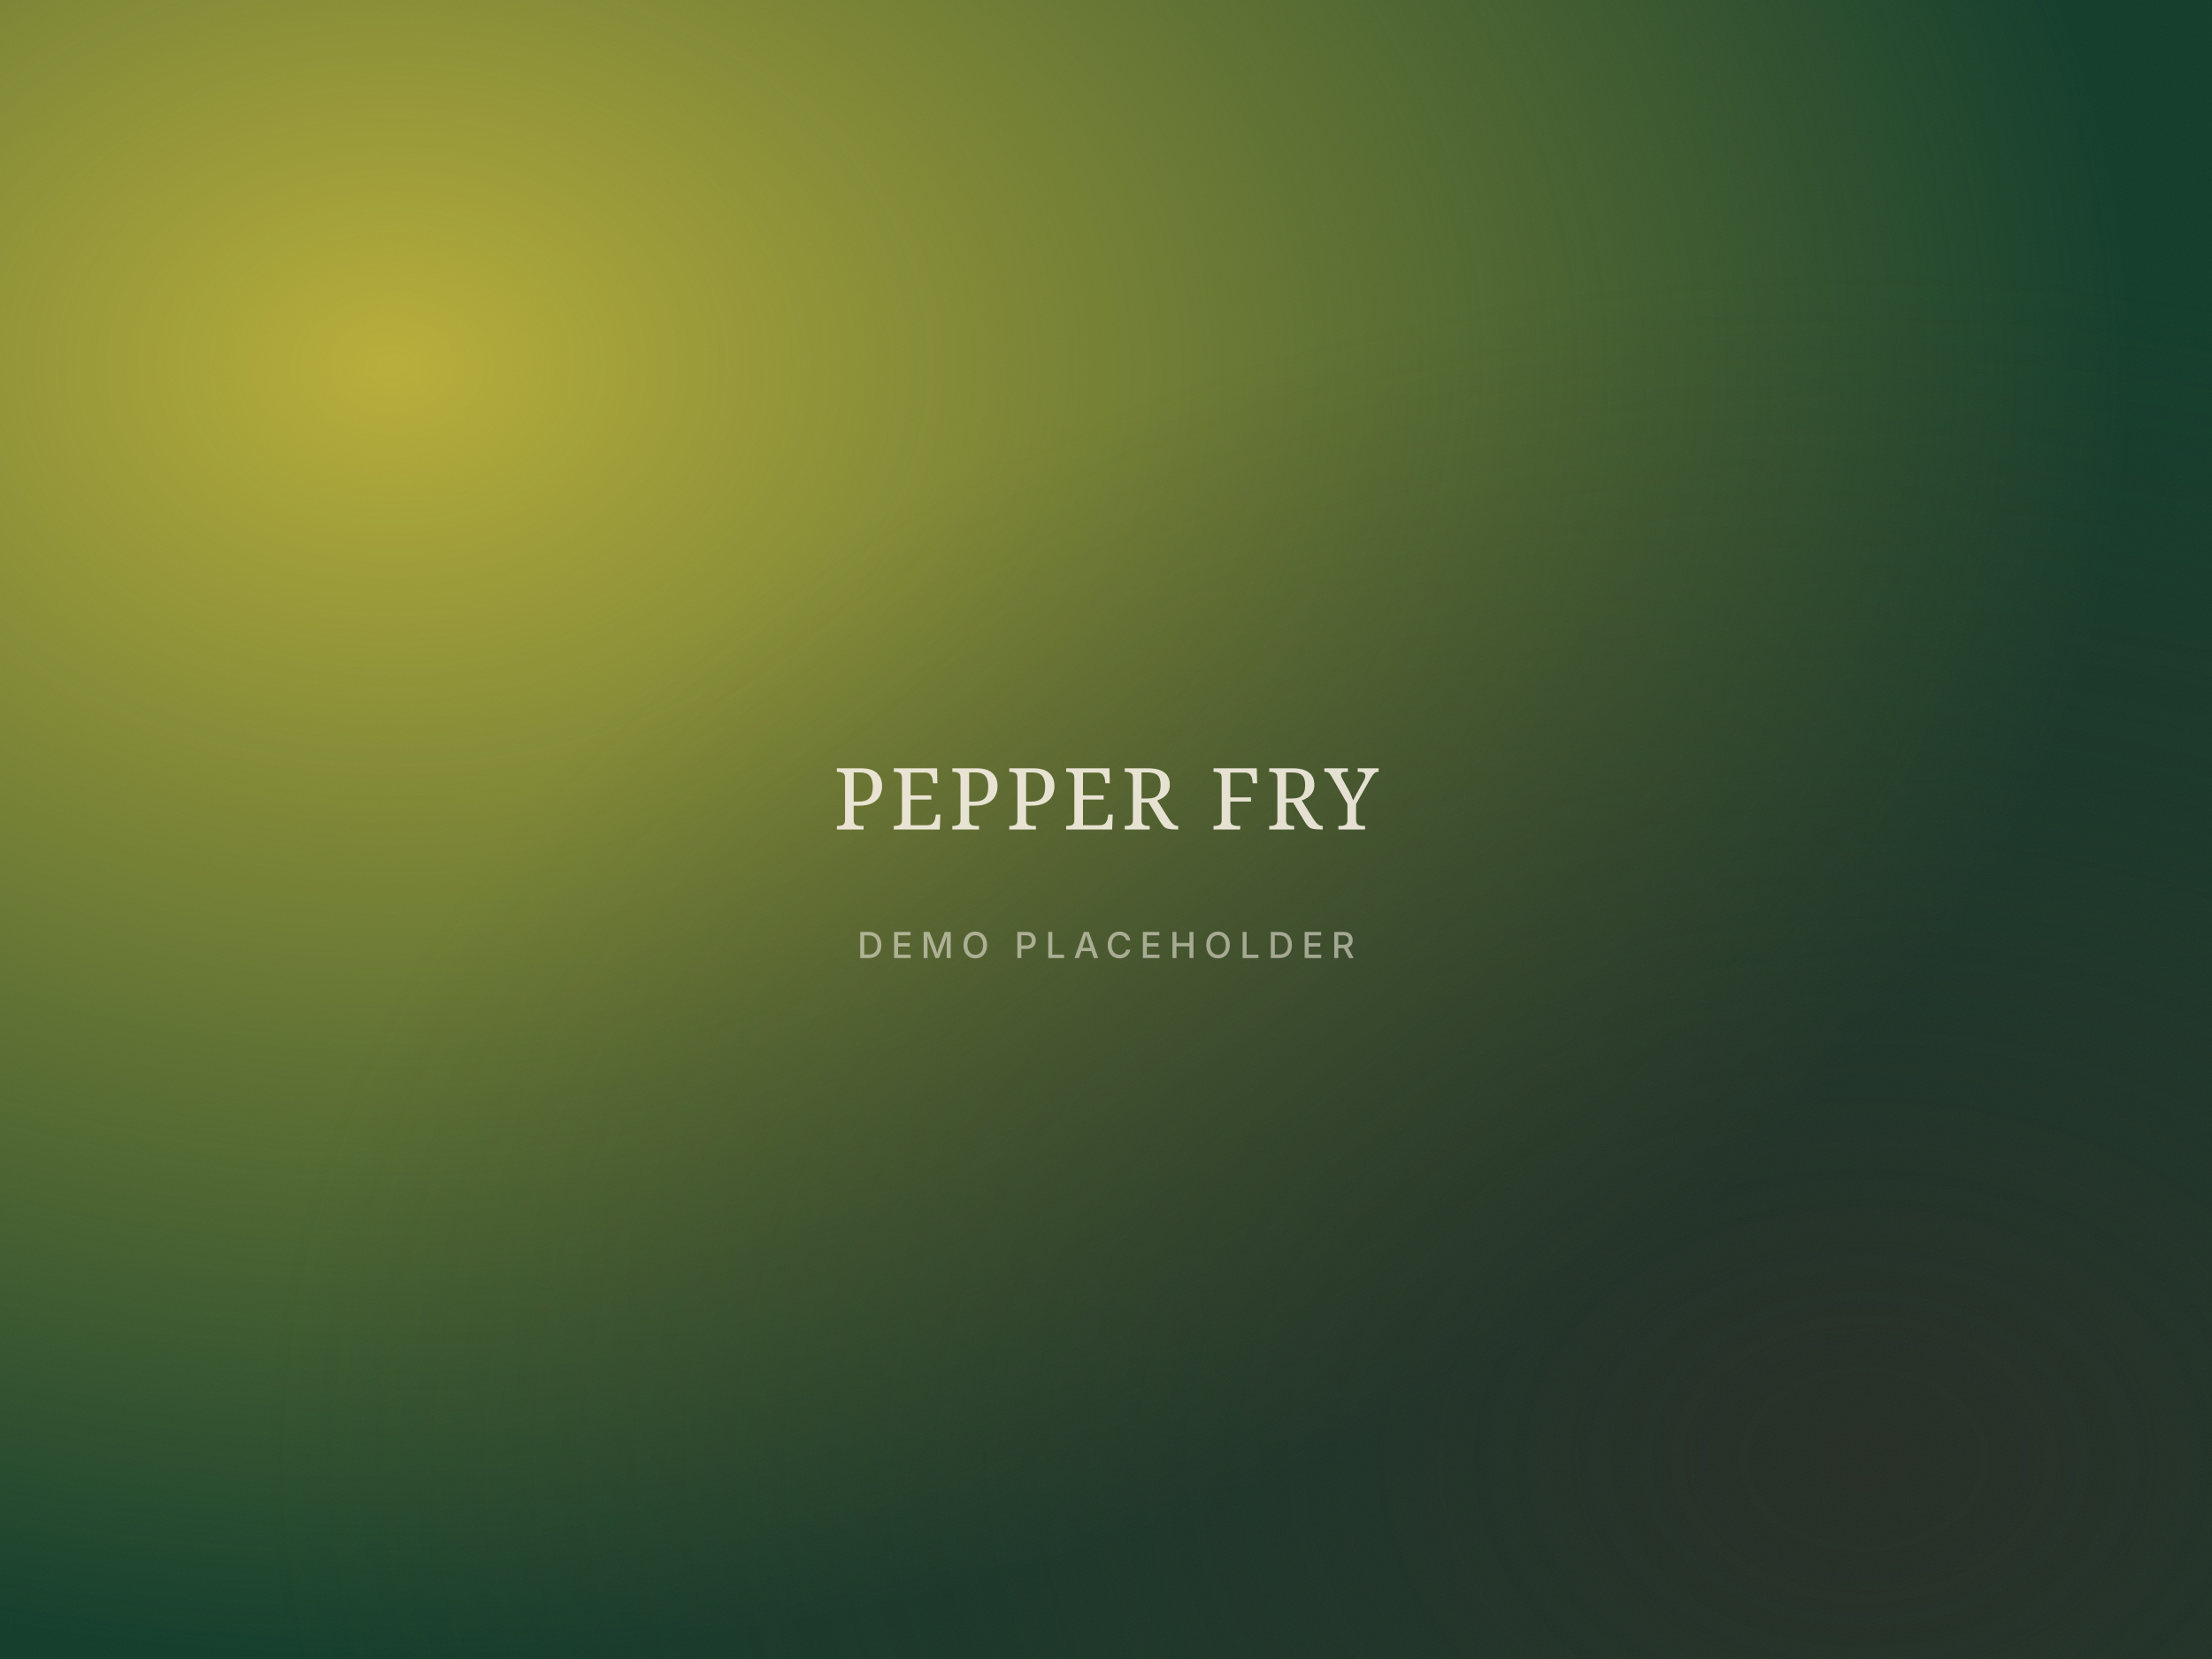
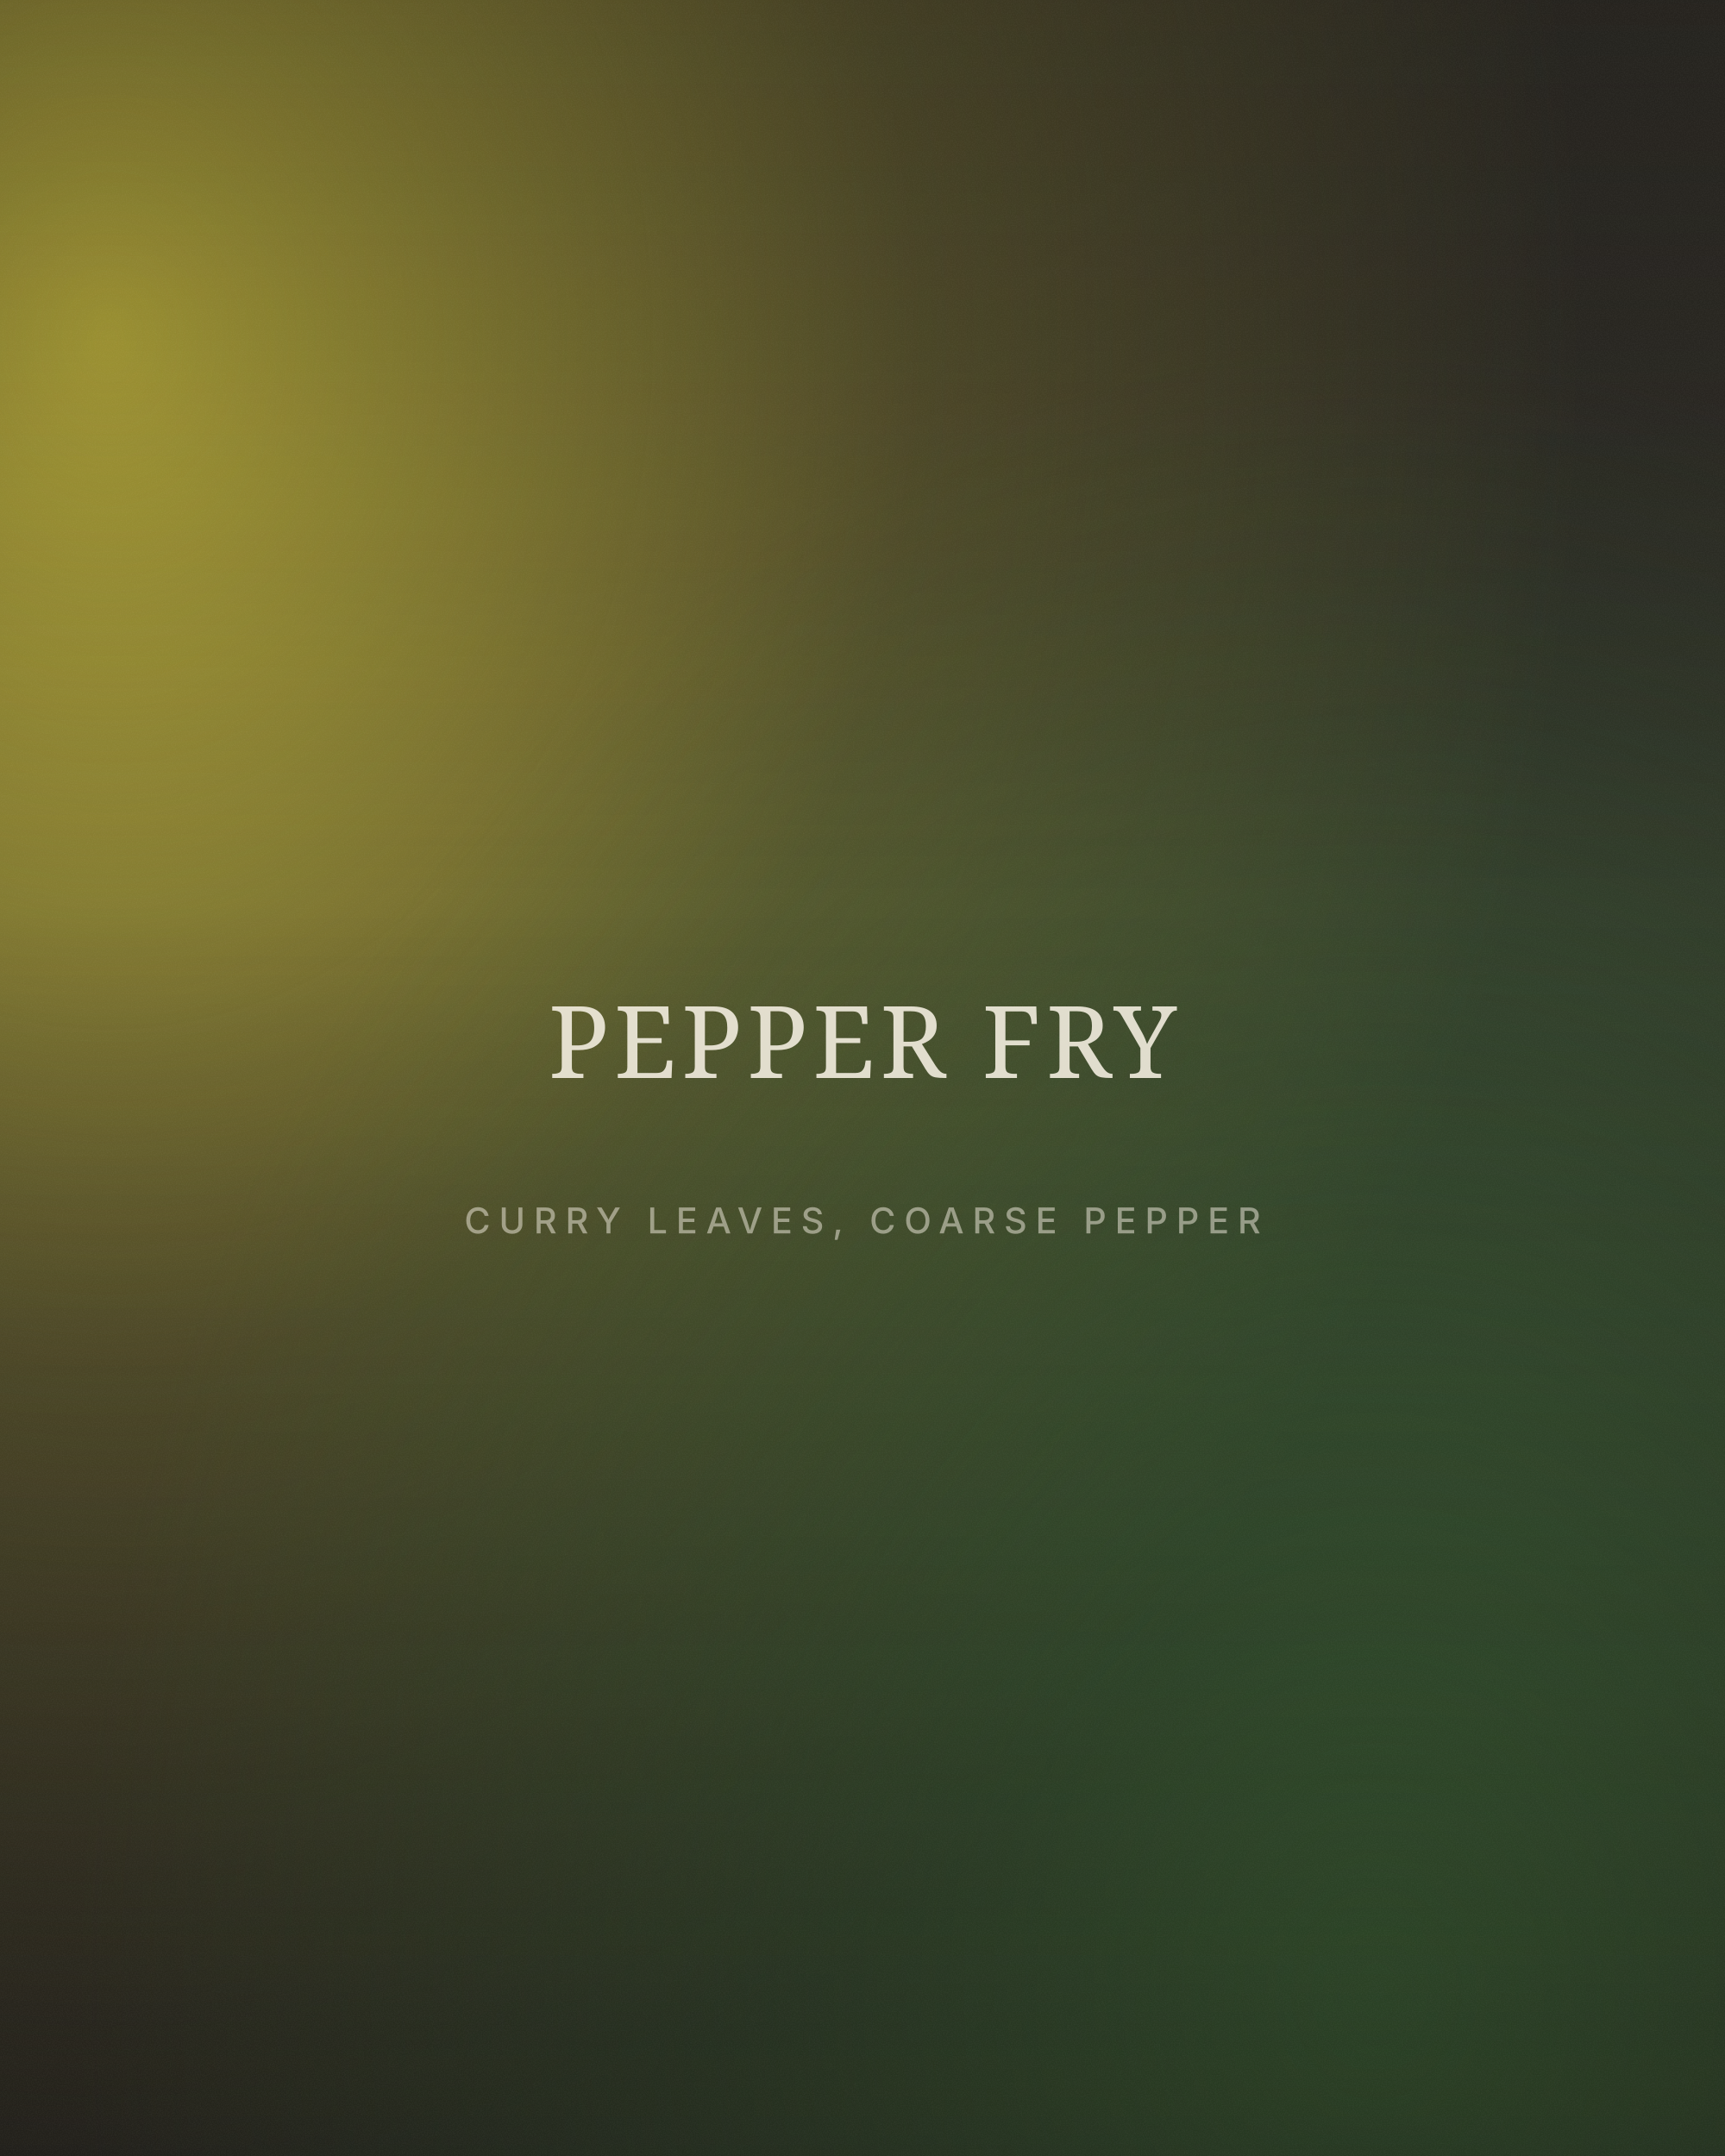
- <svg xmlns="http://www.w3.org/2000/svg" width="1600" height="1200" viewBox="0 0 1600 1200" role="img" aria-label="PEPPER FRY — demo placeholder">
+ <svg xmlns="http://www.w3.org/2000/svg" width="1600" height="2000" viewBox="0 0 1600 2000" role="img" aria-label="PEPPER FRY — placeholder">
  <defs>
-     <radialGradient id="a666355370" cx="18%" cy="22%" r="78%">
-       <stop offset="0%" stop-color="#C6B83A" stop-opacity="0.92" />
+     <radialGradient id="a9375" cx="6%" cy="16%" r="86%">
+       <stop offset="0%" stop-color="#C6B83A" stop-opacity="0.95" />
+       <stop offset="55%" stop-color="#C6B83A" stop-opacity="0.28" />
      <stop offset="100%" stop-color="#C6B83A" stop-opacity="0" />
    </radialGradient>
-     <radialGradient id="b666355370" cx="84%" cy="88%" r="72%">
-       <stop offset="0%" stop-color="#2B2923" stop-opacity="0.78" />
-       <stop offset="100%" stop-color="#2B2923" stop-opacity="0" />
+     <radialGradient id="b9375" cx="80%" cy="92%" r="76%">
+       <stop offset="0%" stop-color="#3F7D3A" stop-opacity="0.72" />
+       <stop offset="100%" stop-color="#3F7D3A" stop-opacity="0" />
    </radialGradient>
-     <filter id="g666355370" x="-6%" y="-6%" width="112%" height="112%">
-       <feTurbulence type="fractalNoise" baseFrequency="0.9" numOctaves="3" seed="96" />
+     <linearGradient id="v9375" x1="0" y1="0" x2="0" y2="1">
+       <stop offset="0%" stop-color="#14120F" stop-opacity="0.34" />
+       <stop offset="42%" stop-color="#14120F" stop-opacity="0" />
+       <stop offset="100%" stop-color="#14120F" stop-opacity="0.52" />
+     </linearGradient>
+     <filter id="g9375" x="-4%" y="-4%" width="108%" height="108%">
+       <feTurbulence type="fractalNoise" baseFrequency="0.86" numOctaves="4" seed="63" />
      <feColorMatrix type="saturate" values="0" />
      <feComponentTransfer>
-         <feFuncA type="linear" slope="0.055" />
+         <feFuncA type="linear" slope="0.07" />
      </feComponentTransfer>
    </filter>
  </defs>
-   <rect width="1600" height="1200" fill="#123C2A" />
-   <rect width="1600" height="1200" fill="url(#a666355370)" />
-   <rect width="1600" height="1200" fill="url(#b666355370)" />
-   <rect width="1600" height="1200" filter="url(#g666355370)" opacity="0.9" />
-   <g font-family="Fraunces, Georgia, serif" text-anchor="middle">
-     <text x="50%" y="600" font-size="62" font-weight="500" fill="#F6F0E3" opacity="0.9" letter-spacing="3.72">PEPPER FRY</text>
-   </g>
-   <text x="50%" y="693" text-anchor="middle" font-family="Inter, system-ui, sans-serif" font-size="26" font-weight="500" fill="#F6F0E3" opacity="0.55" letter-spacing="5.72">DEMO PLACEHOLDER</text>
+   <rect width="1600" height="2000" fill="#2B2923" />
+   <rect width="1600" height="2000" fill="url(#a9375)" />
+   <rect width="1600" height="2000" fill="url(#b9375)" />
+   <rect width="1600" height="2000" fill="url(#v9375)" />
+   <rect width="1600" height="2000" filter="url(#g9375)" opacity="0.85" />
+   <text x="50%" y="1000" text-anchor="middle" font-family="Fraunces, Georgia, serif" font-size="93" font-weight="500" fill="#F6F0E3" opacity="0.88" letter-spacing="4.65">PEPPER FRY</text>
+   <text x="50%" y="1144.15" text-anchor="middle" font-family="Inter, system-ui, sans-serif" font-size="33" font-weight="500" fill="#F6F0E3" opacity="0.5" letter-spacing="7.92">CURRY LEAVES, COARSE PEPPER</text>
</svg>
